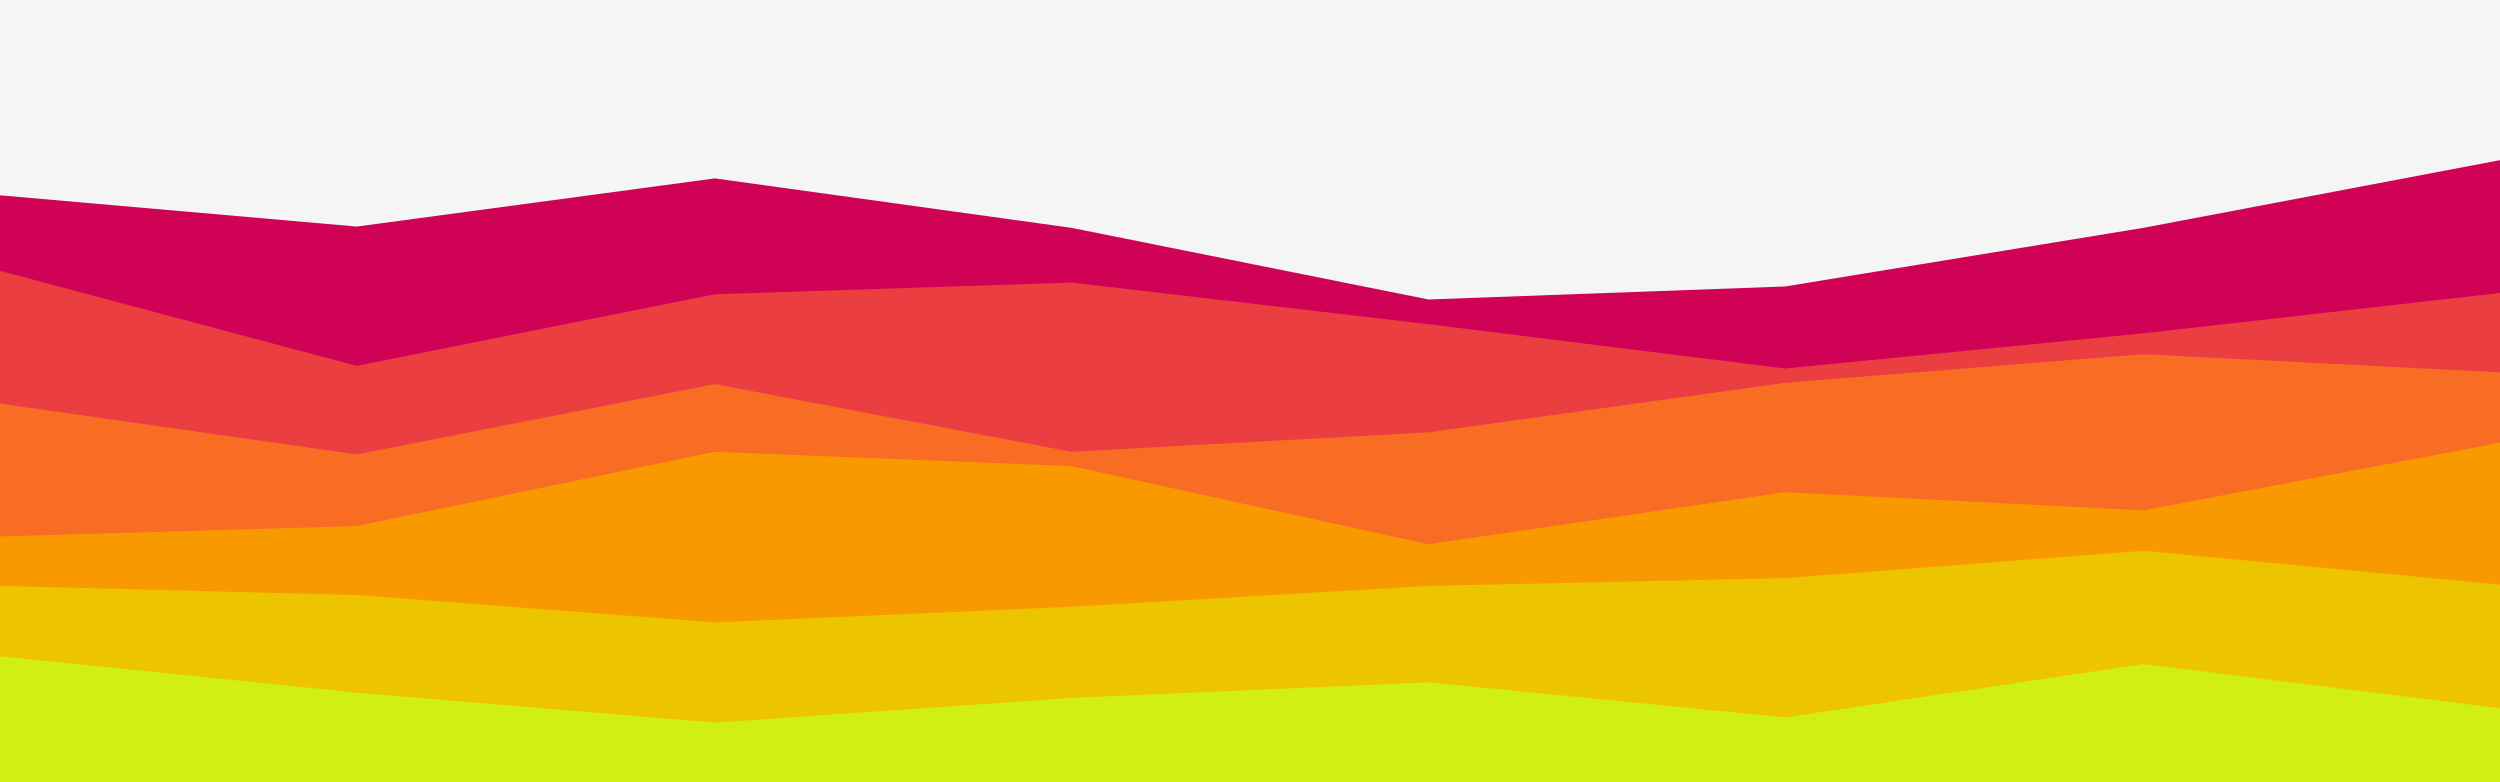
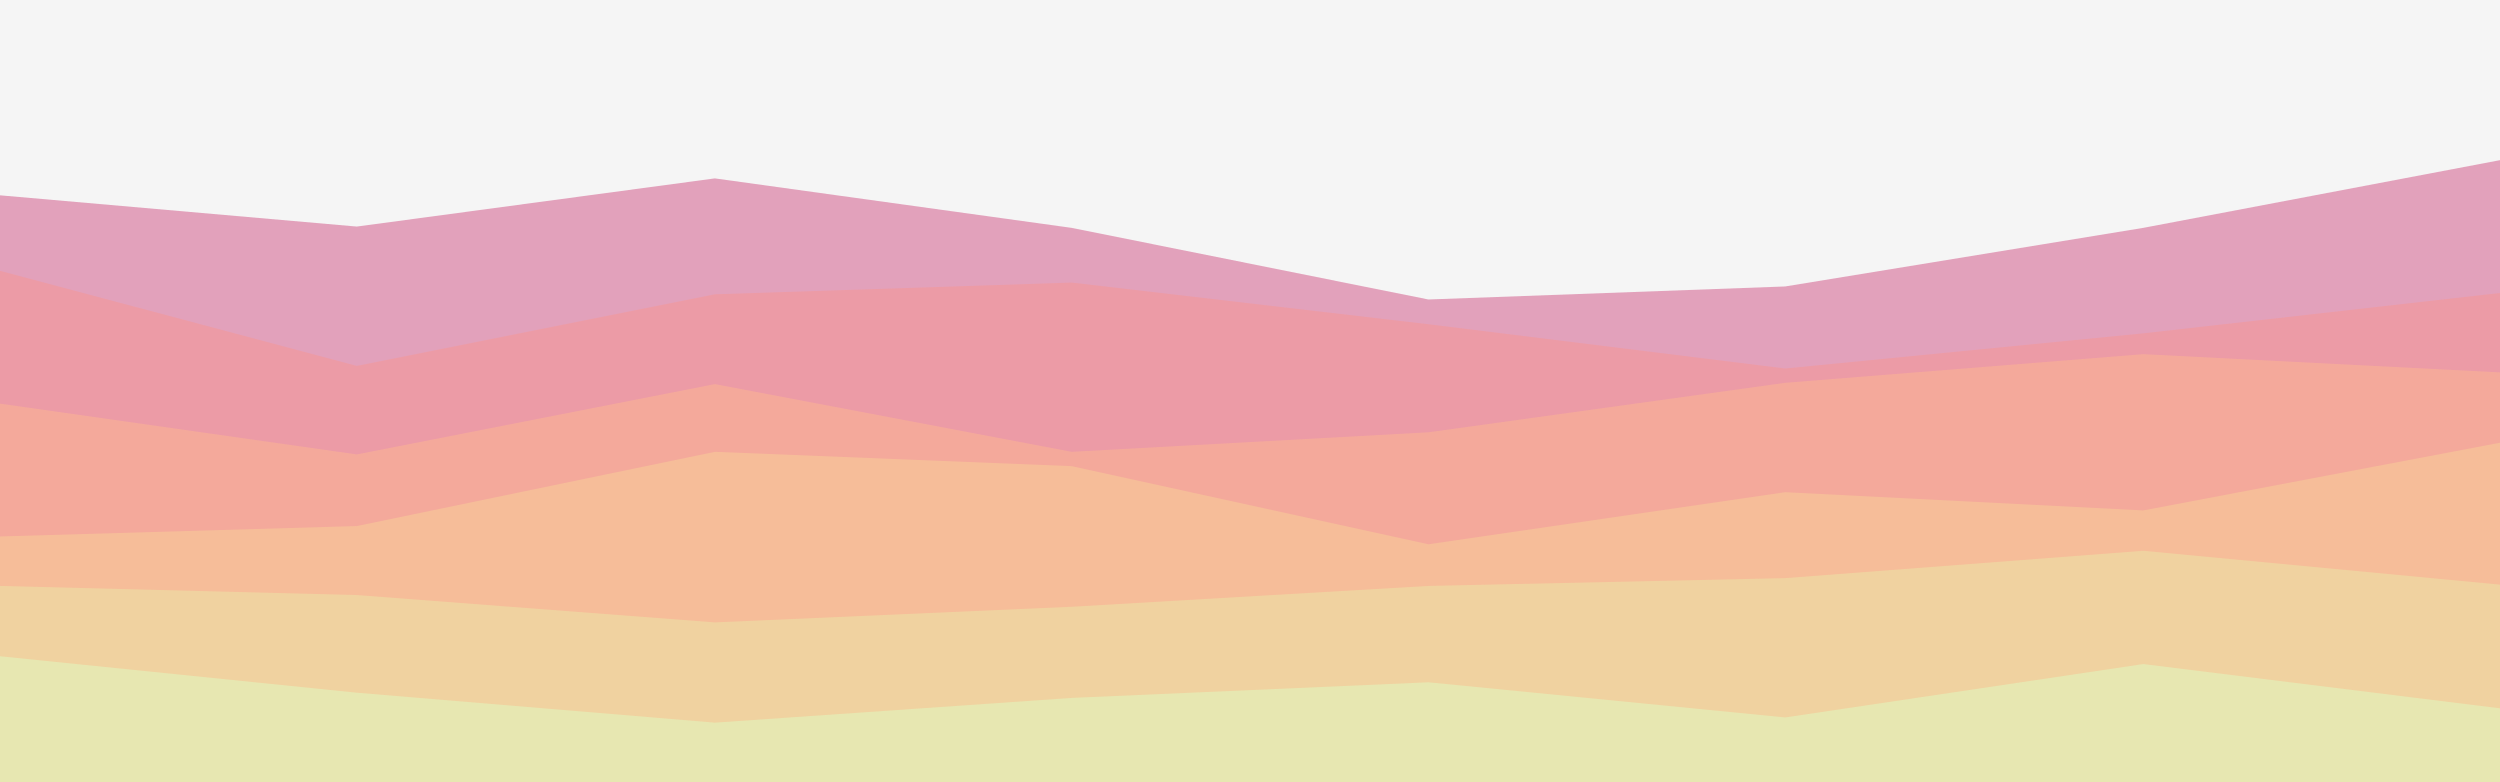
<svg xmlns="http://www.w3.org/2000/svg" id="visual" viewBox="0 0 1920 600" width="1920" height="600" version="1.1">
  <rect x="0" y="0" width="1920" height="600" fill="#f5f5f5" />
-   <path d="M0 150L274 174L549 137L823 175L1097 230L1371 220L1646 175L1920 123L1920 601L1646 601L1371 601L1097 601L823 601L549 601L274 601L0 601Z" fill="#cf0255" />
-   <path d="M0 208L274 281L549 226L823 217L1097 249L1371 283L1646 256L1920 225L1920 601L1646 601L1371 601L1097 601L823 601L549 601L274 601L0 601Z" fill="#ea3e40" />
-   <path d="M0 310L274 349L549 295L823 347L1097 332L1371 294L1646 272L1920 286L1920 601L1646 601L1371 601L1097 601L823 601L549 601L274 601L0 601Z" fill="#f86c24" />
-   <path d="M0 412L274 404L549 347L823 358L1097 418L1371 378L1646 392L1920 340L1920 601L1646 601L1371 601L1097 601L823 601L549 601L274 601L0 601Z" fill="#f99900" />
-   <path d="M0 450L274 457L549 478L823 466L1097 450L1371 444L1646 423L1920 449L1920 601L1646 601L1371 601L1097 601L823 601L549 601L274 601L0 601Z" fill="#ecc500" />
-   <path d="M0 504L274 532L549 555L823 536L1097 524L1371 551L1646 510L1920 544L1920 601L1646 601L1371 601L1097 601L823 601L549 601L274 601L0 601Z" fill="#d1ef15" />
+   <path d="M0 150L274 174L549 137L823 175L1097 230L1371 220L1646 175L1920 123L1920 601L1646 601L1371 601L1097 601L823 601L549 601L274 601L0 601Z" fill="#dd8cadcc" />
+   <path d="M0 208L274 281L549 226L823 217L1097 249L1371 283L1646 256L1920 225L1920 601L1646 601L1371 601L1097 601L823 601L549 601L274 601L0 601Z" fill="#ef9aa1cc" />
+   <path d="M0 310L274 349L549 295L823 347L1097 332L1371 294L1646 272L1920 286L1920 601L1646 601L1371 601L1097 601L823 601L549 601L274 601L0 601Z" fill="#f6ad98cc" />
+   <path d="M0 412L274 404L549 347L823 358L1097 418L1371 378L1646 392L1920 340L1920 601L1646 601L1371 601L1097 601L823 601L549 601L274 601L0 601Z" fill="#f6c298cc" />
+   <path d="M0 450L274 457L549 478L823 466L1097 450L1371 444L1646 423L1920 449L1920 601L1646 601L1371 601L1097 601L823 601L549 601L274 601L0 601Z" fill="#efd7a1cc" />
+   <path d="M0 504L274 532L549 555L823 536L1097 524L1371 551L1646 510L1920 544L1920 601L1646 601L1371 601L1097 601L823 601L549 601L274 601L0 601Z" fill="#e5ecb5cc" />
</svg>
